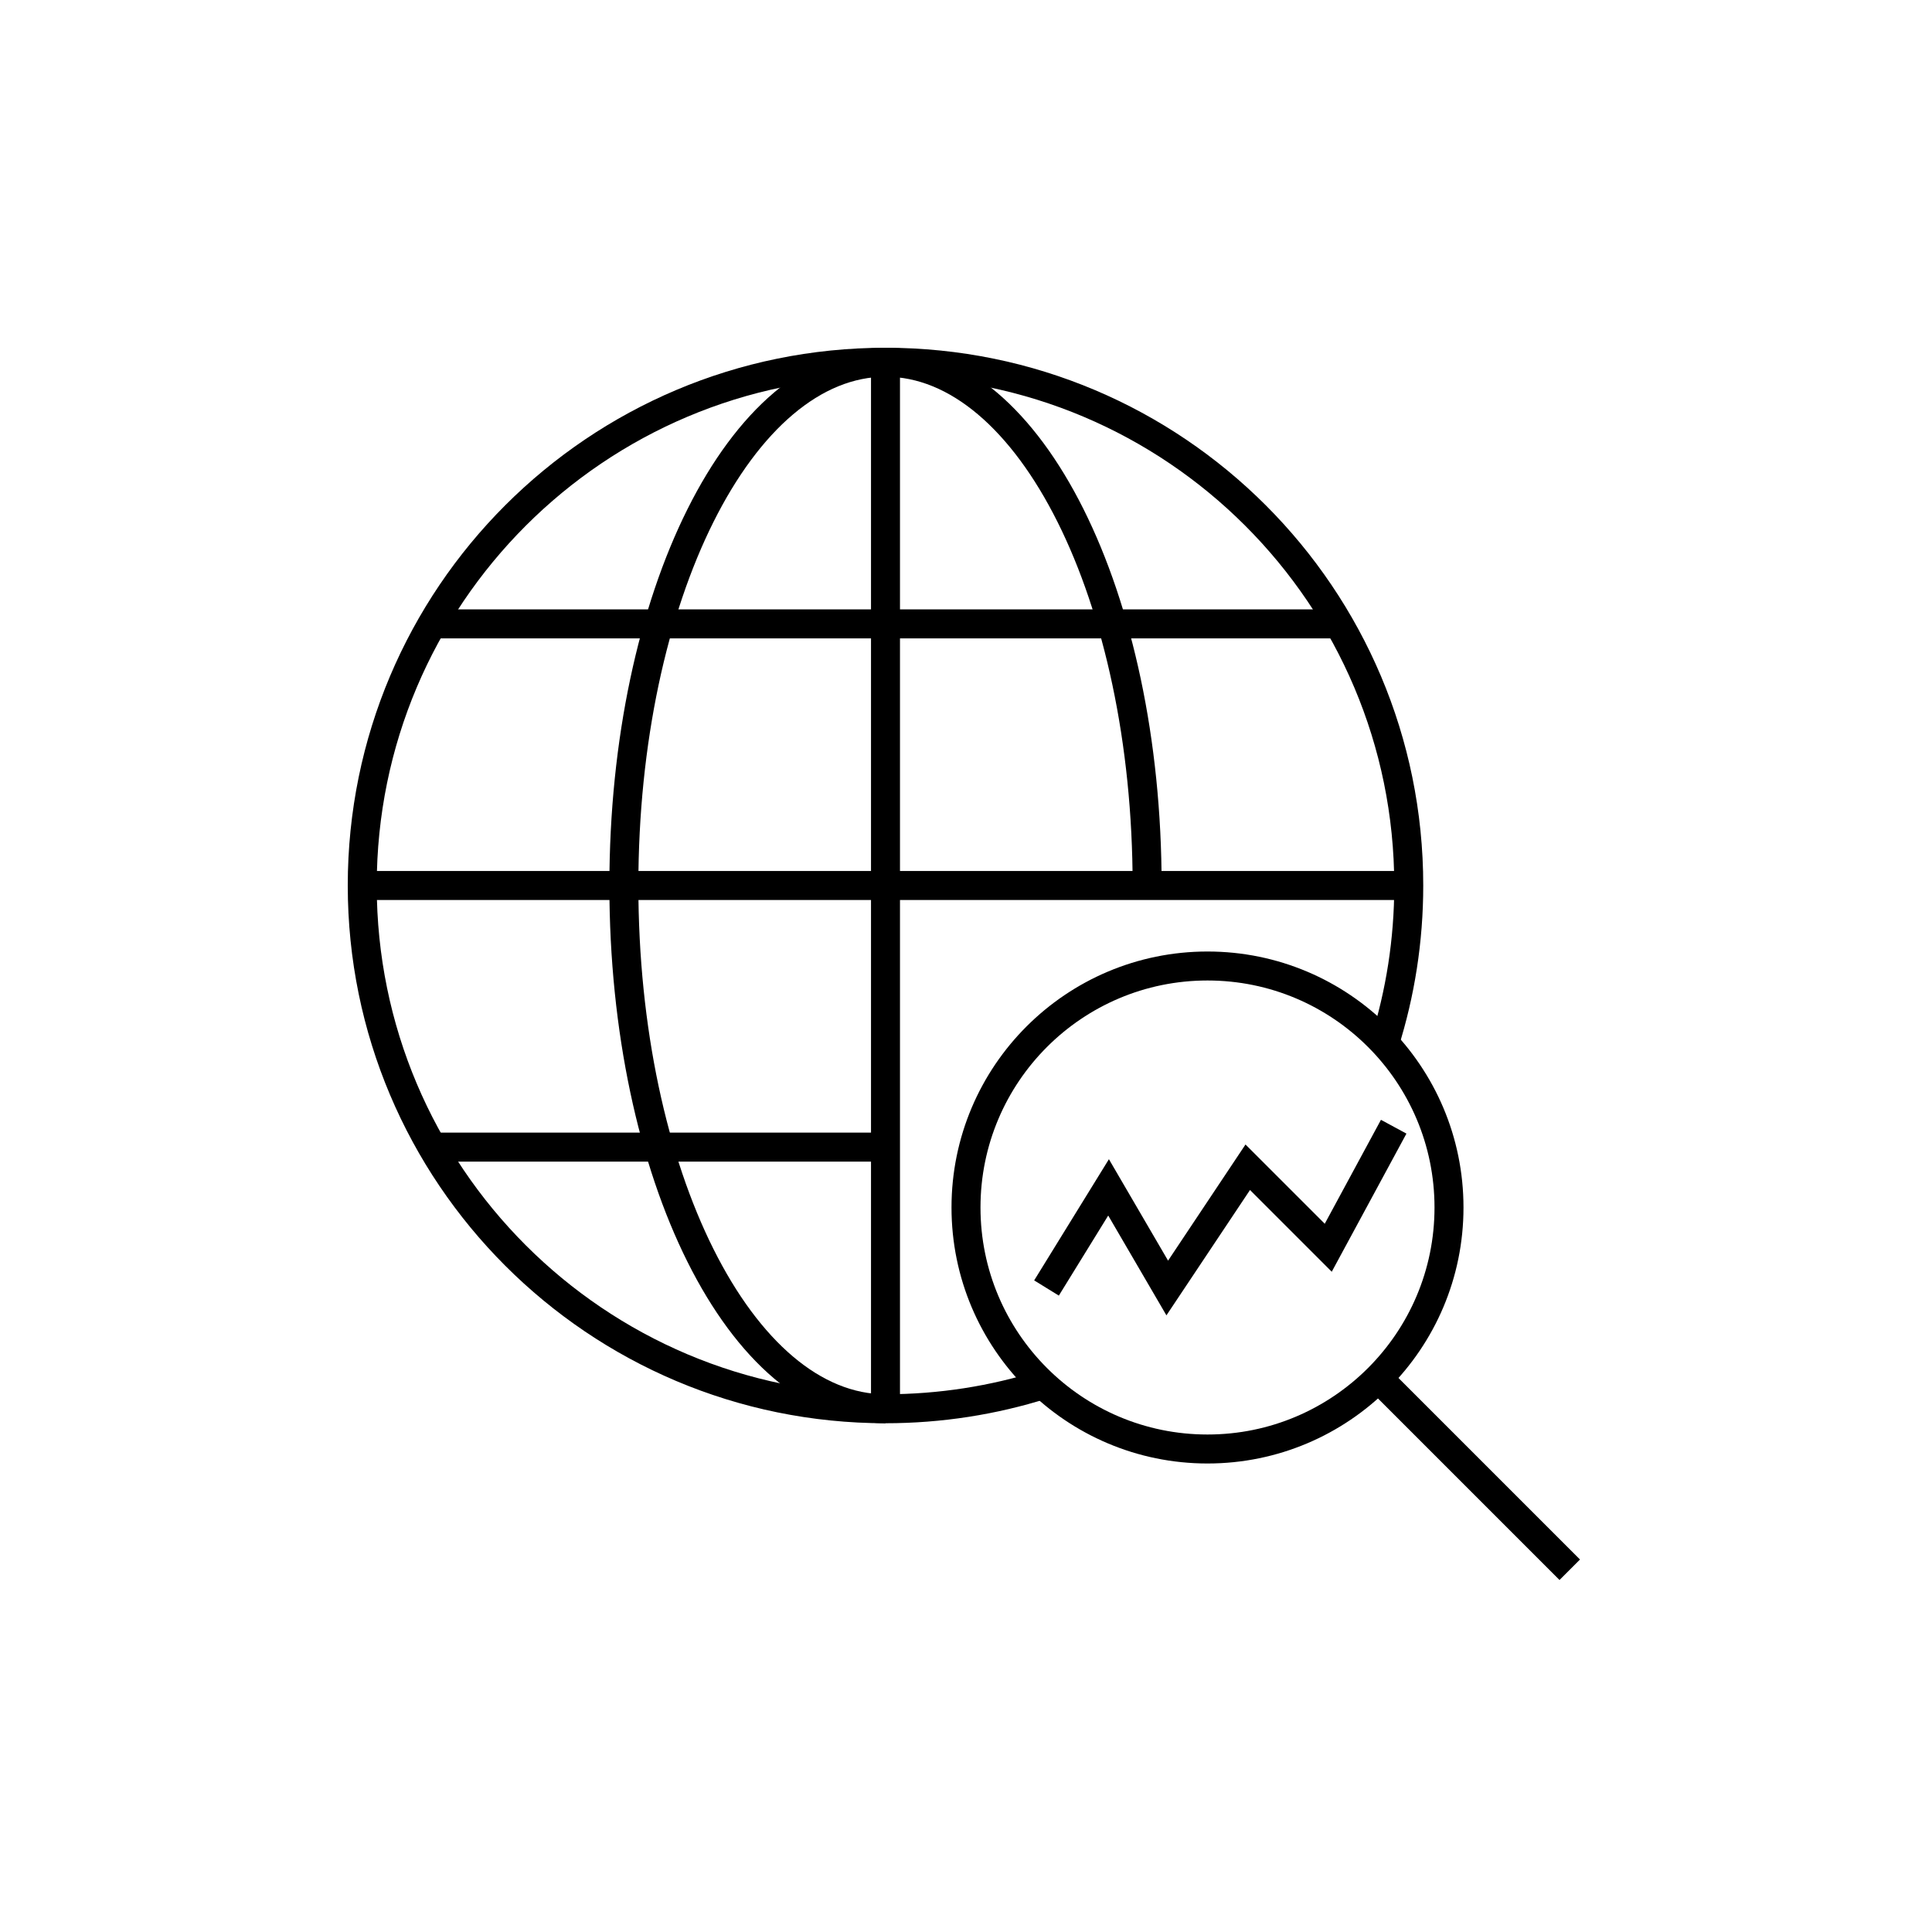
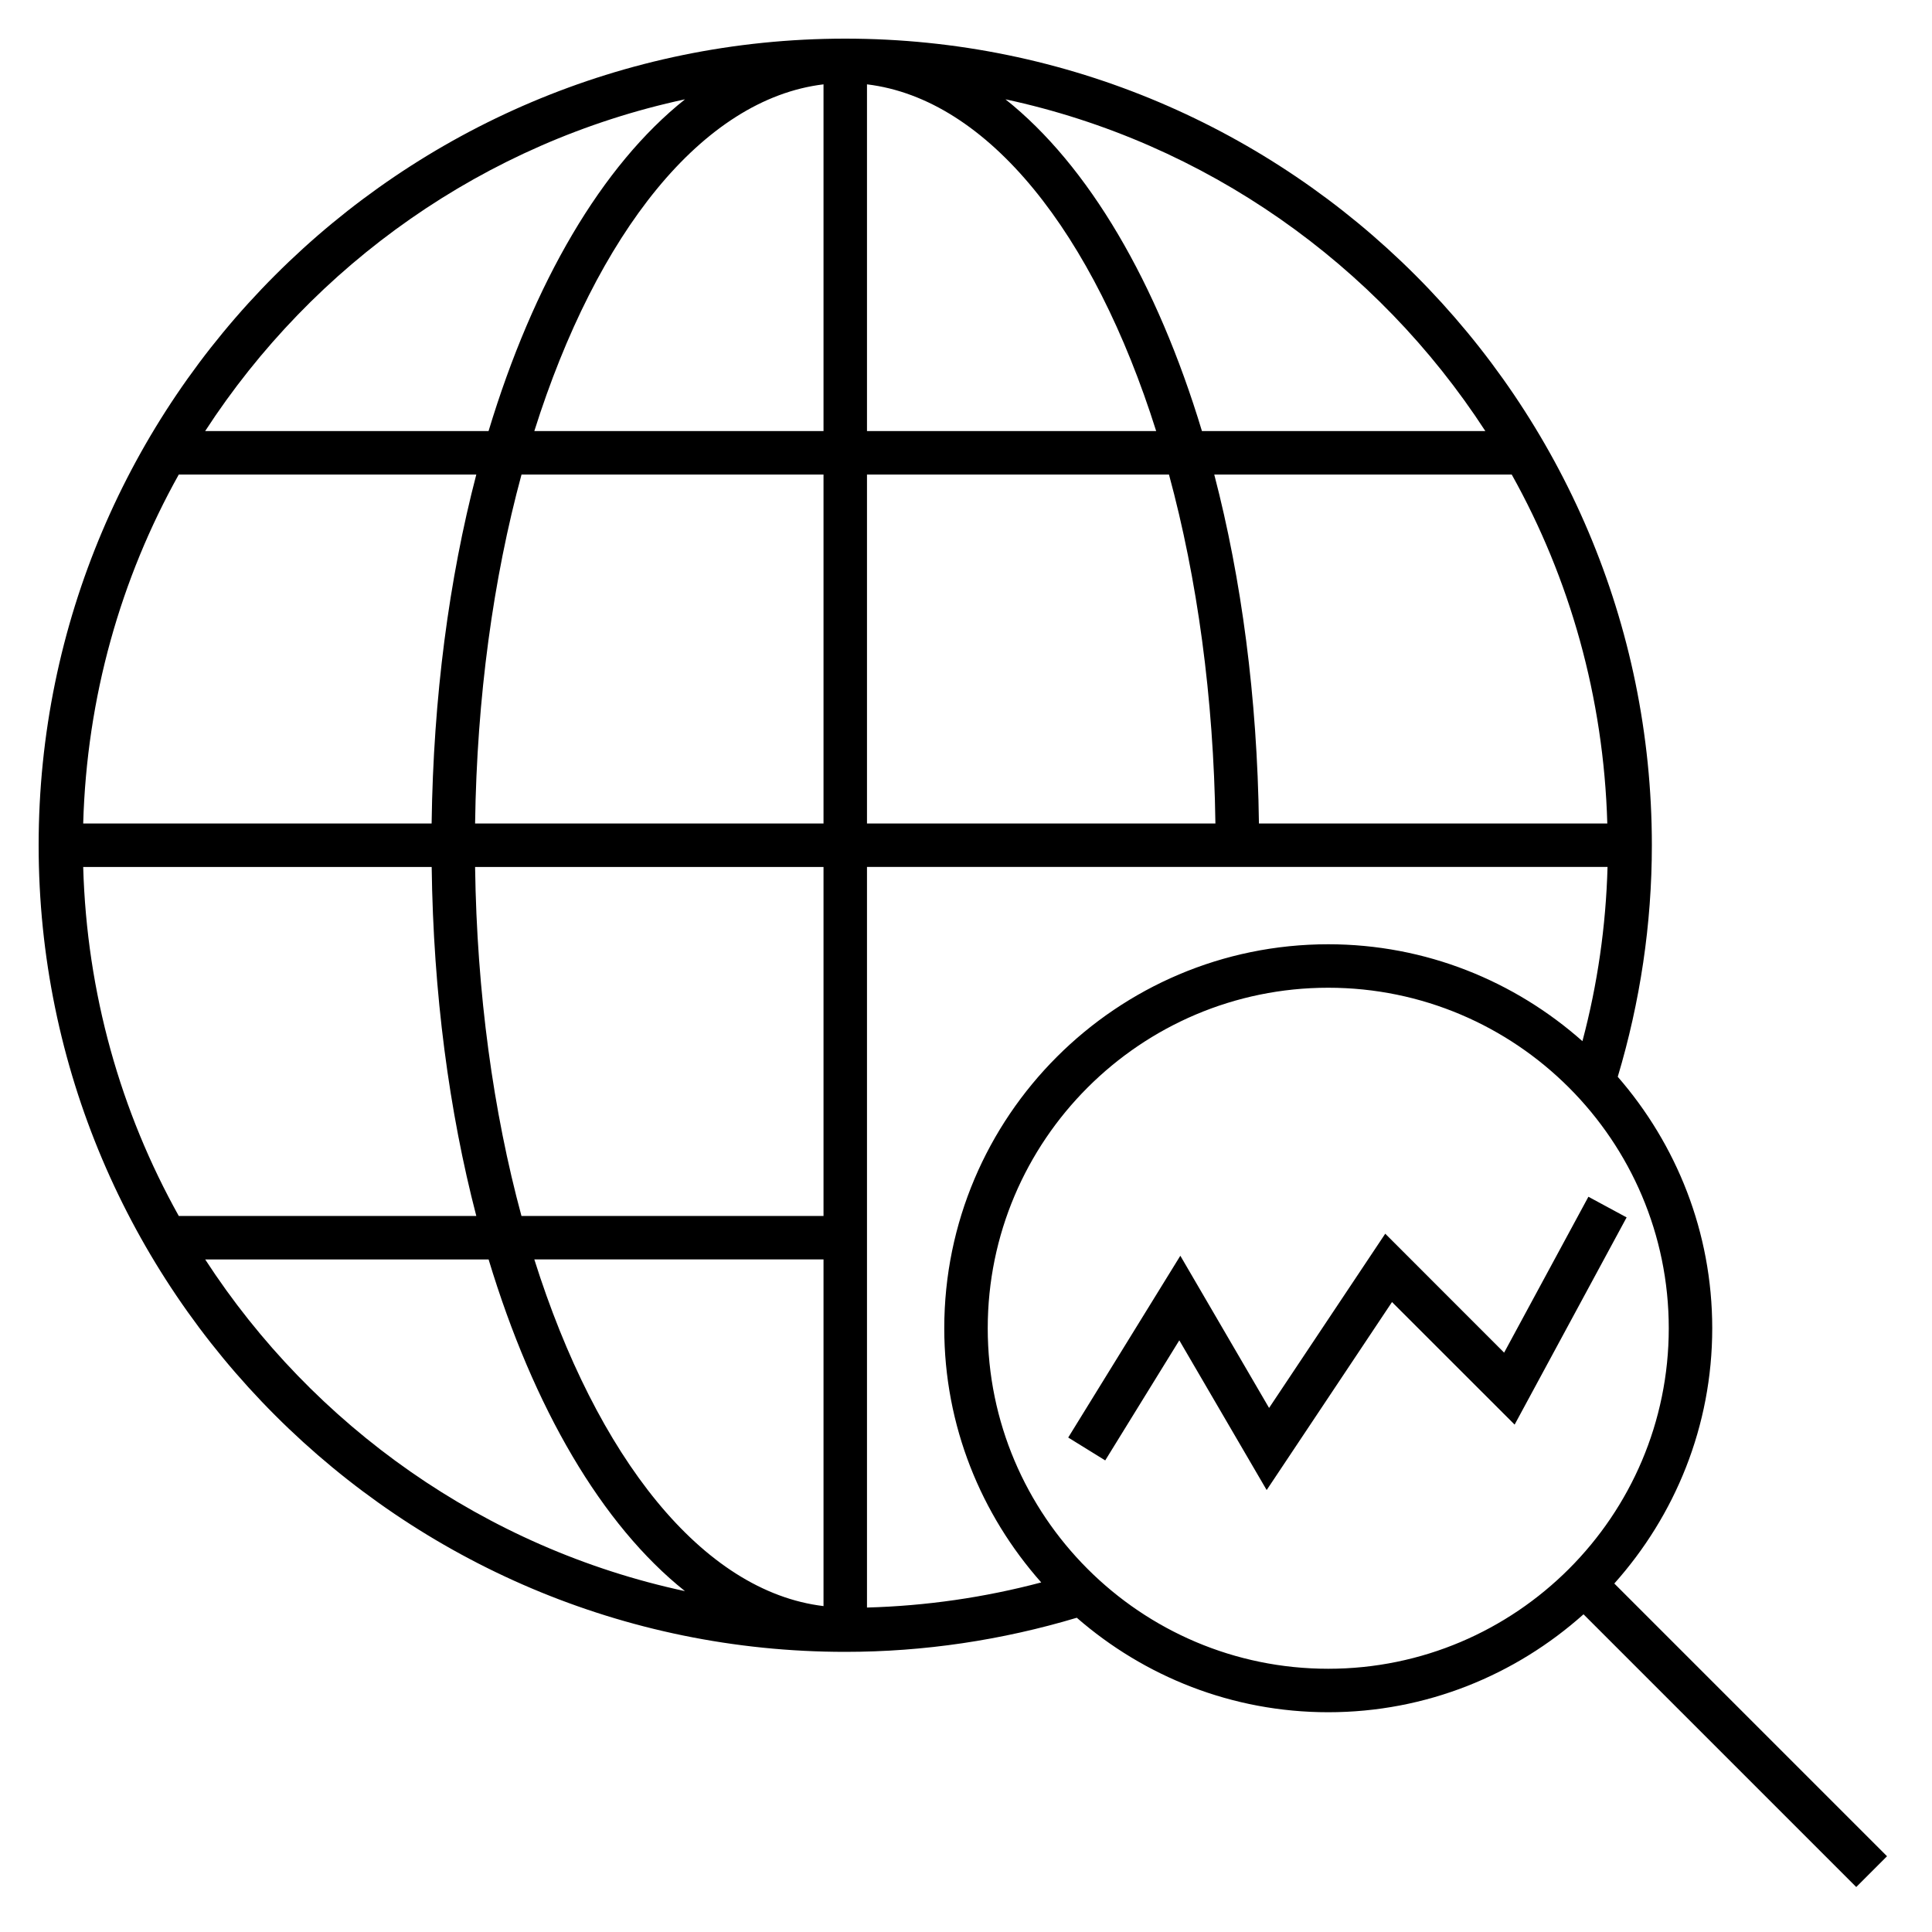
- <svg xmlns="http://www.w3.org/2000/svg" version="1.1" x="0px" y="0px" viewBox="0 0 48 48" style="enable-background:new 0 0 48 48;" xml:space="preserve">
-   <g id="global--analytics">
-     <g id="global--analytics_1_">
-       <g>
-         <polyline style="fill:none;stroke:#000000;stroke-width:0.72;stroke-miterlimit:10;" points="26,32 27.542,29.5 29,32 31,29      33,31 34.626,27.993    " />
-       </g>
-       <circle style="fill:none;stroke:#000000;stroke-width:0.72;stroke-miterlimit:10;" cx="30" cy="30" r="6" />
-       <path style="fill:none;stroke:#000000;stroke-width:0.72;stroke-linejoin:round;stroke-miterlimit:10;" d="M34.399,25.919    C34.789,24.683,35,23.366,35,22c0-7.18-5.82-13-13-13S9,14.82,9,22s5.82,13,13,13c1.366,0,2.683-0.211,3.919-0.601" />
-       <path style="fill:none;stroke:#000000;stroke-width:0.72;stroke-linejoin:round;stroke-miterlimit:10;" d="M28.5,22    c0-7.18-2.91-13-6.5-13s-6.5,5.82-6.5,13s2.91,13,6.5,13" />
-       <line style="fill:none;stroke:#000000;stroke-width:0.72;stroke-linejoin:round;stroke-miterlimit:10;" x1="22" y1="35" x2="22" y2="9" />
-       <line style="fill:none;stroke:#000000;stroke-width:0.72;stroke-linejoin:round;stroke-miterlimit:10;" x1="9" y1="22" x2="35" y2="22" />
-       <line style="fill:none;stroke:#000000;stroke-width:0.72;stroke-linejoin:round;stroke-miterlimit:10;" x1="10.739" y1="15.5" x2="33.261" y2="15.5" />
-       <line style="fill:none;stroke:#000000;stroke-width:0.72;stroke-linejoin:round;stroke-miterlimit:10;" x1="10.739" y1="28.5" x2="22" y2="28.5" />
-       <line style="fill:none;stroke:#000000;stroke-width:0.72;stroke-miterlimit:10;" x1="39" y1="39" x2="34.243" y2="34.243" />
-     </g>
-   </g>
-   <g id="Layer_1">
- </g>
+ <svg xmlns="http://www.w3.org/2000/svg" version="1.1" id="Layer_1" x="0px" y="0px" viewBox="0 0 32 32" style="enable-background:new 0 0 32 32;" xml:space="preserve">
+   <path id="global--analytics_1_" d="M26.942,20.164l-1.855,3.432l-2.031-2.03L20.98,24.68l-1.447-2.48l-1.227,1.989l-0.613-0.379  l1.857-3.011l1.47,2.521l1.924-2.886l1.969,1.97l1.396-2.582L26.942,20.164z M30.745,31.255l-4.517-4.517  C25.103,27.743,23.624,28.36,22,28.36c-1.594,0-3.048-0.593-4.165-1.565c-1.24,0.371-2.528,0.565-3.835,0.565  C6.633,27.36,0.64,21.367,0.64,14S6.633,0.64,14,0.64S27.36,6.633,27.36,14c0,1.307-0.194,2.595-0.565,3.835  c0.972,1.117,1.565,2.572,1.565,4.165c0,1.624-0.617,3.103-1.622,4.228l4.517,4.517L30.745,31.255z M2.961,20.14h4.928  c-0.45-1.73-0.712-3.687-0.739-5.78H1.378C1.437,16.452,2,18.419,2.961,20.14z M25.039,7.86h-4.927  c0.451,1.73,0.712,3.687,0.74,5.78h5.77C26.562,11.547,26,9.58,25.039,7.86z M19.362,7.86H14.36v5.78h5.771  C20.102,11.547,19.829,9.58,19.362,7.86z M19.15,7.14c-1.034-3.278-2.783-5.501-4.79-5.743V7.14H19.15z M13.64,1.397  C11.633,1.639,9.884,3.862,8.85,7.14h4.79V1.397z M8.638,7.86c-0.467,1.721-0.74,3.688-0.769,5.78h5.771V7.86H8.638z M7.889,7.86  H2.961C2,9.58,1.437,11.547,1.378,13.64h5.771C7.177,11.547,7.438,9.59,7.889,7.86z M8.637,20.14h5.003v-5.78H7.869  C7.898,16.452,8.171,18.419,8.637,20.14z M8.85,20.86c1.034,3.277,2.783,5.501,4.79,5.742V20.86H8.85z M14.36,26.626  c0.98-0.027,1.946-0.167,2.886-0.416C16.25,25.087,15.64,23.615,15.64,22c0-3.507,2.853-6.36,6.36-6.36  c1.615,0,3.087,0.61,4.21,1.605c0.25-0.94,0.389-1.906,0.416-2.886H14.36V26.626z M16.654,1.645c1.376,1.095,2.51,3.033,3.254,5.495  h4.694C22.809,4.379,19.974,2.358,16.654,1.645z M3.398,7.14h4.694c0.744-2.462,1.877-4.4,3.254-5.495  C8.026,2.358,5.191,4.379,3.398,7.14z M11.345,26.354c-1.376-1.096-2.508-3.032-3.252-5.493H3.399  C5.191,23.62,8.025,25.641,11.345,26.354z M27.64,22c0-3.11-2.529-5.64-5.64-5.64s-5.64,2.53-5.64,5.64s2.53,5.64,5.64,5.64  S27.64,25.11,27.64,22z" />
+   <rect id="_Transparent_Rectangle" style="fill:none;" width="32" height="32" />
</svg>
